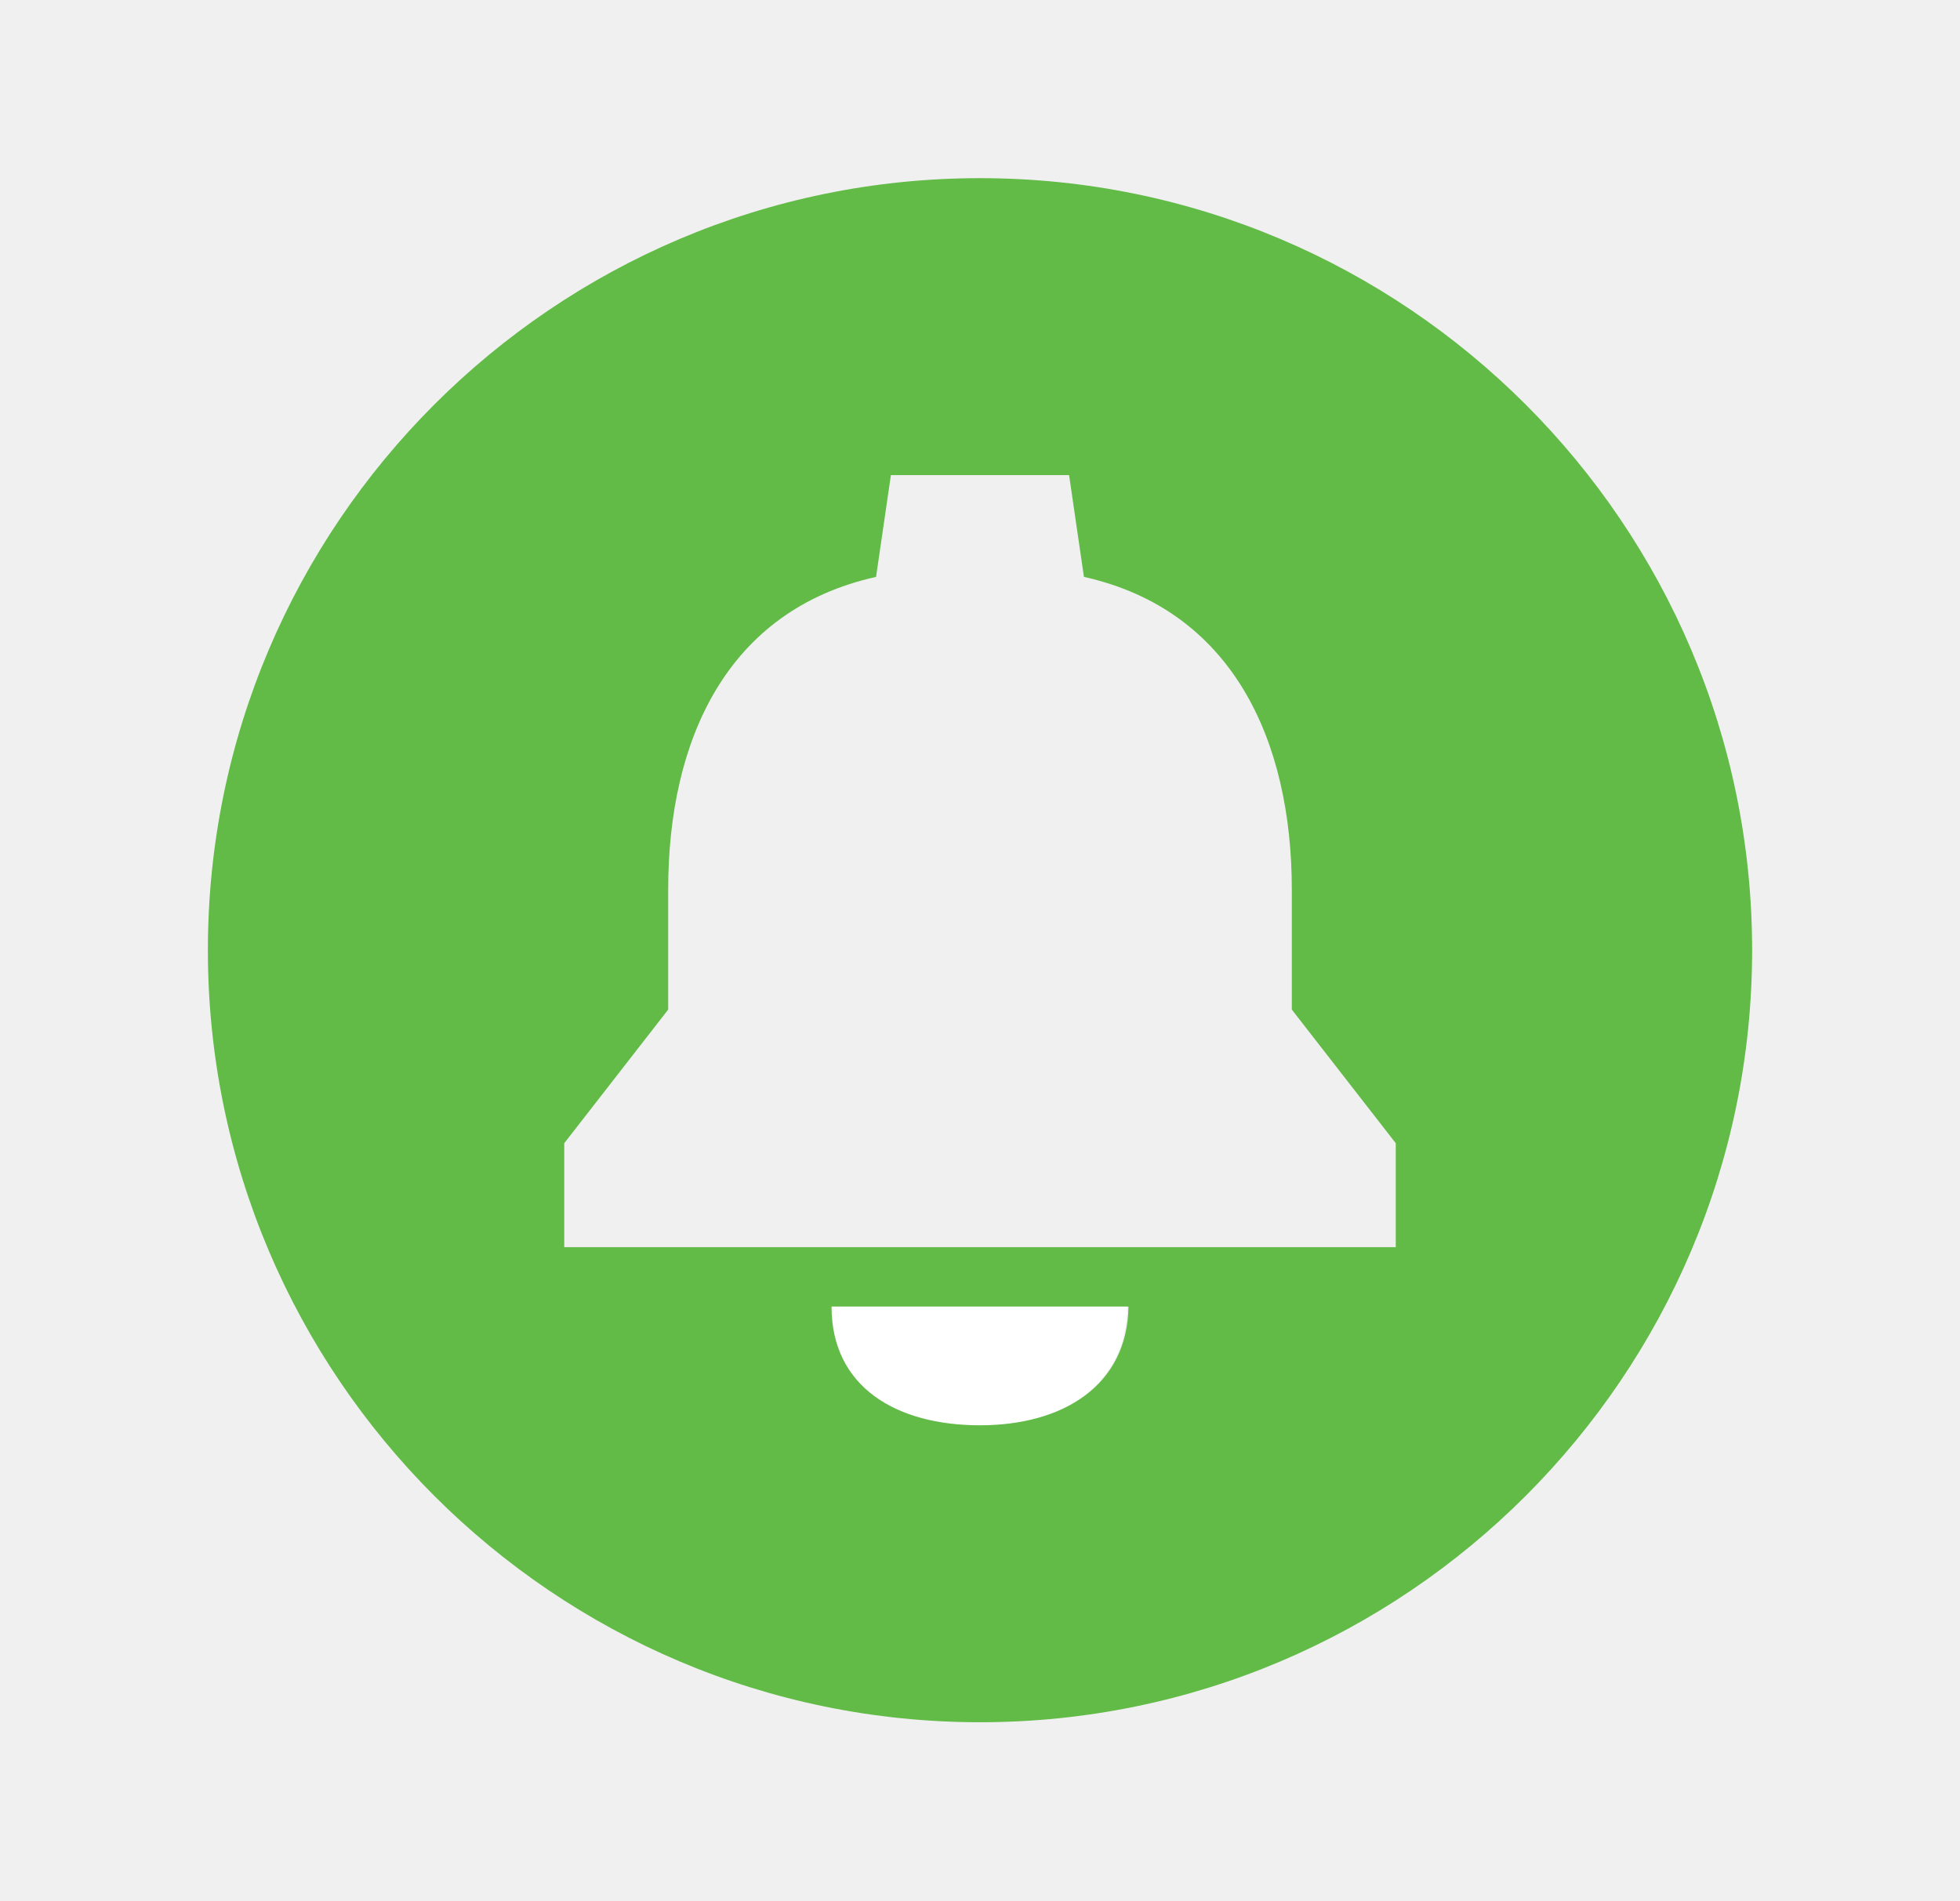
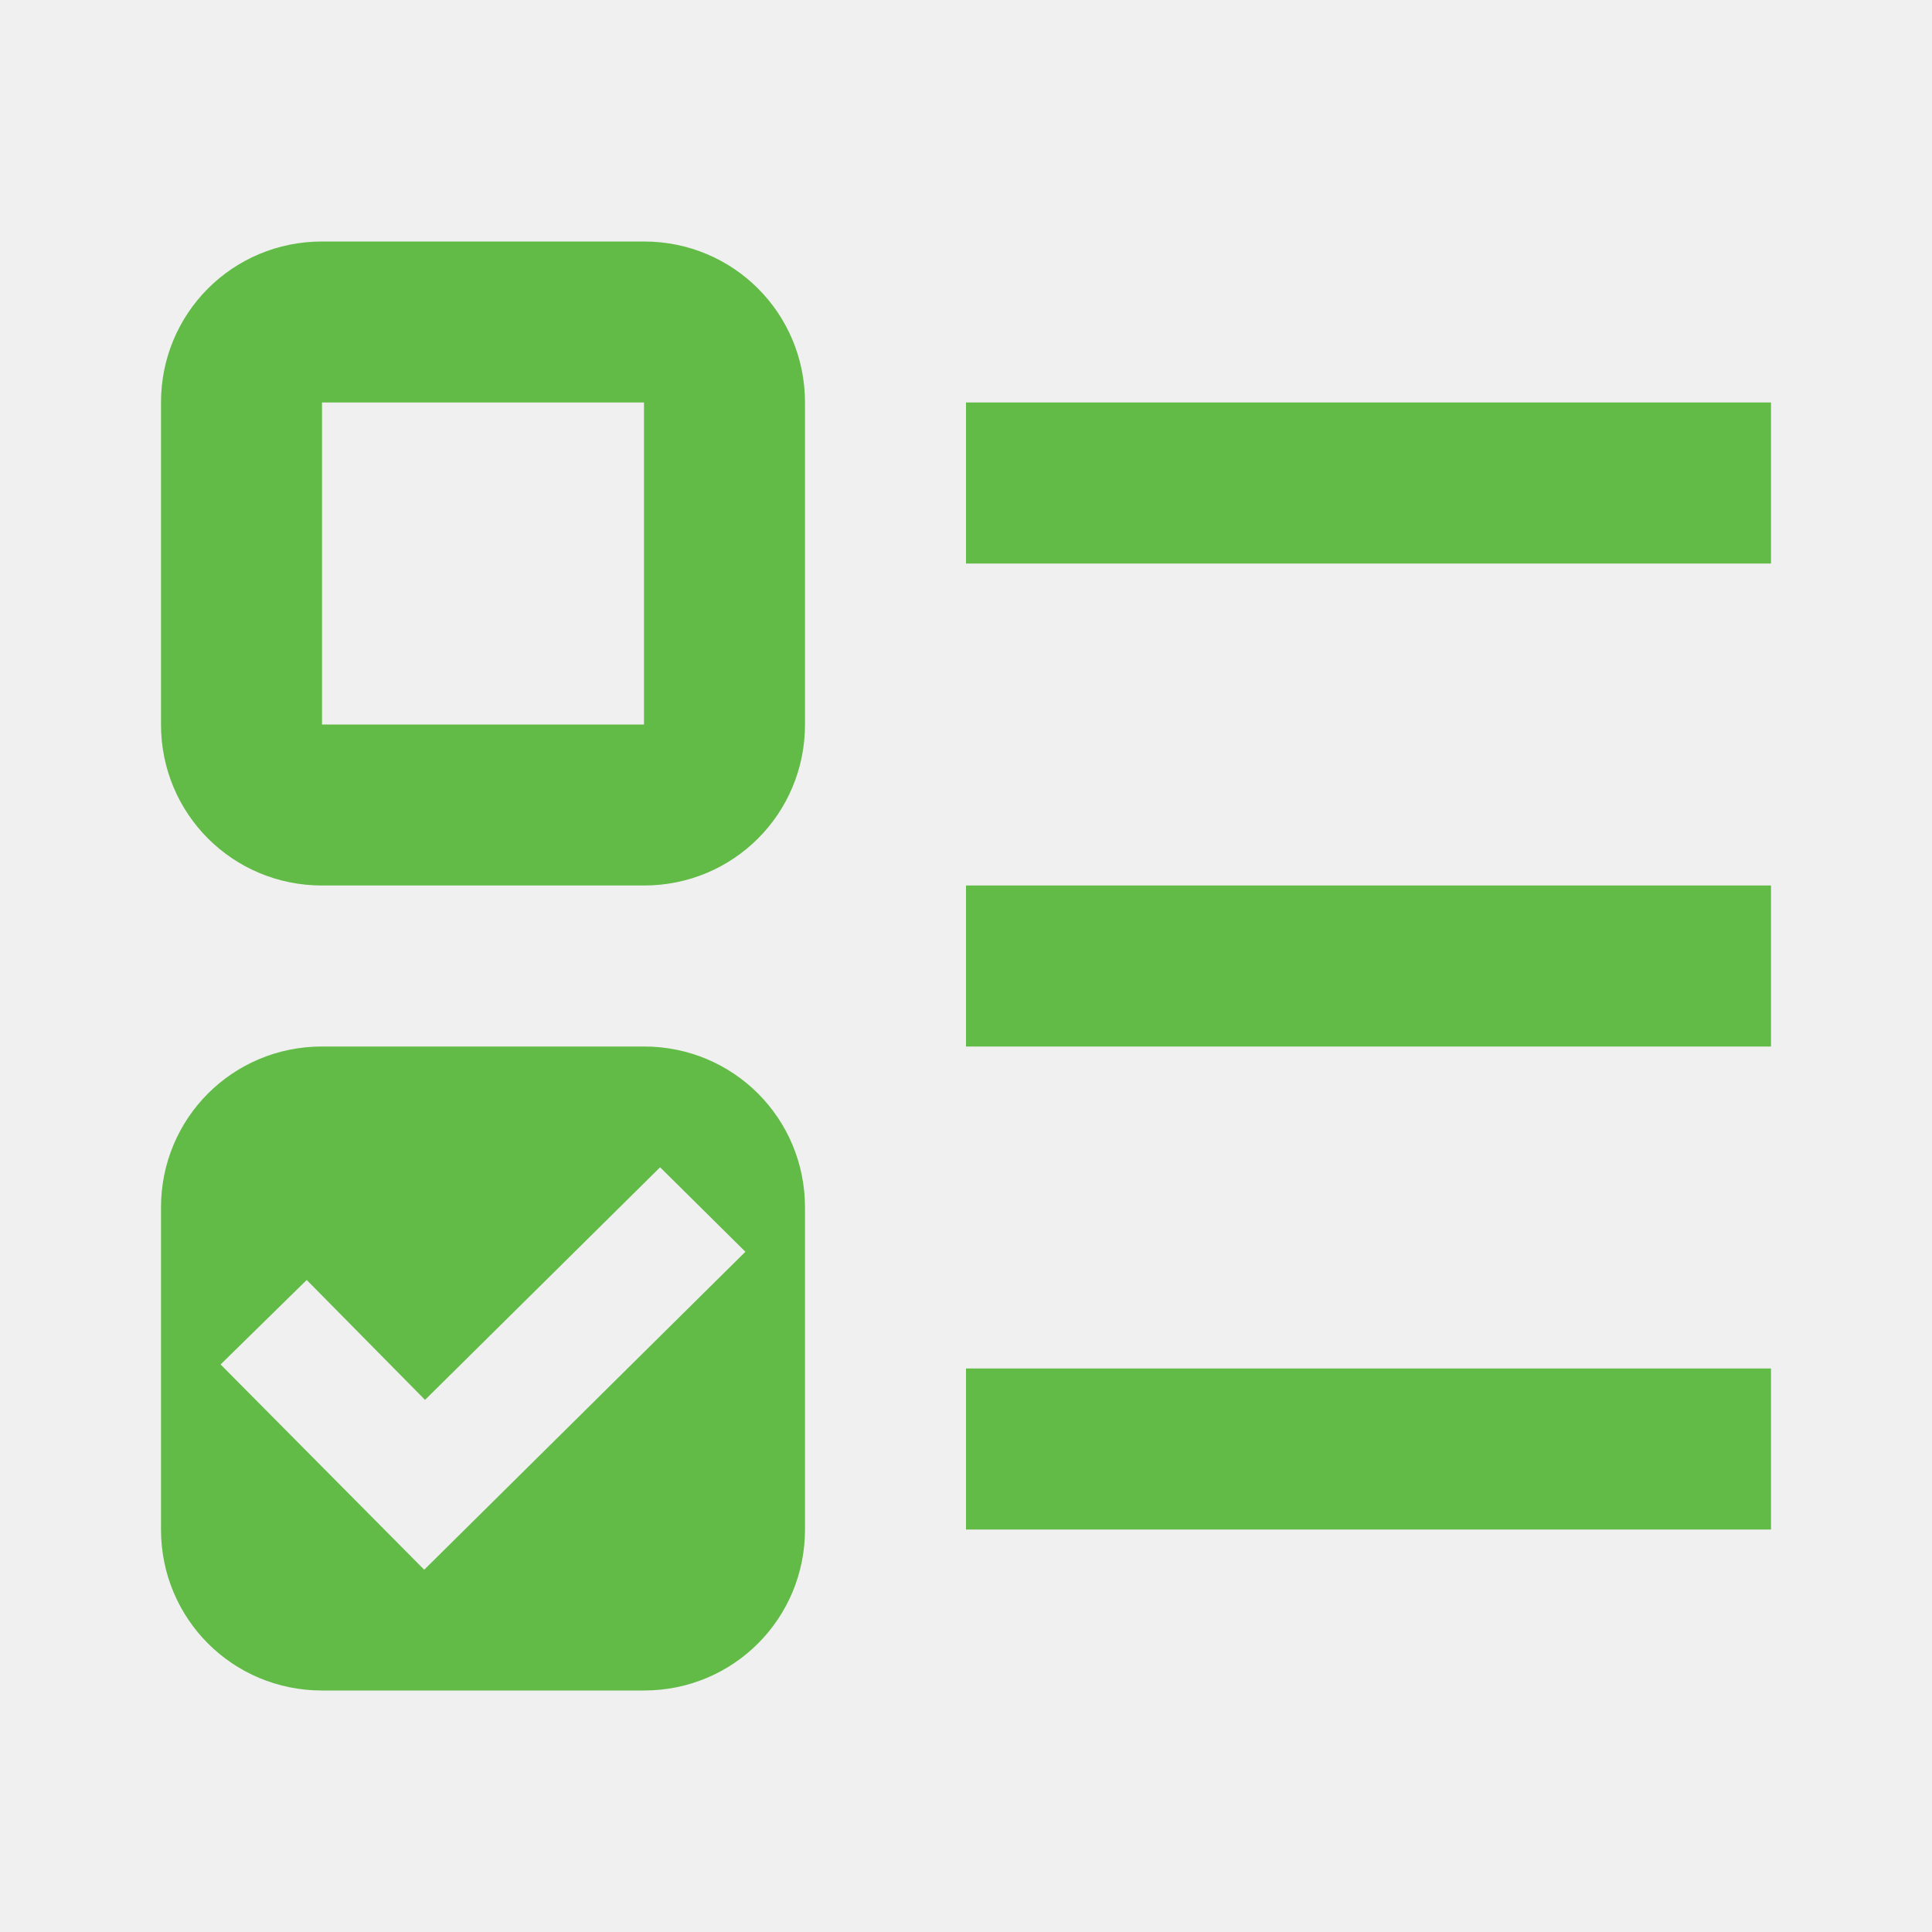
- <svg xmlns="http://www.w3.org/2000/svg" width="33" height="32" viewBox="0 0 33 32" fill="none">
-   <path d="M18.98 21.964V22H19L18.98 21.964Z" fill="black" />
-   <path d="M16.5 24C17.892 24 18.96 23.336 18.979 22H14C14 23.359 15.096 24 16.5 24ZM18.979 22H19L18.98 21.964C18.98 21.976 18.979 21.988 18.979 22Z" fill="white" />
-   <path d="M16.5 3C9.332 3 3.5 8.832 3.5 16C3.5 23.168 9.332 29 16.5 29C23.668 29 29.5 23.168 29.5 16C29.5 8.832 23.668 3 16.5 3ZM16.5 24C15.095 24 14 23.359 14 22H19C18.981 23.336 17.893 24 16.5 24ZM23.5 21H9.5V19.25L11.25 17V14.981C11.25 12.456 12.239 10.272 14.75 9.714L15 8H18L18.25 9.714C20.75 10.272 21.75 12.464 21.75 14.981V17L23.5 19.25V21Z" fill="#61BB46" />
+ <svg xmlns="http://www.w3.org/2000/svg" width="33" height="33" viewBox="0 0 33 33" fill="none">
+   <path d="M5.5 17.875C3.974 17.875 2.75 19.099 2.75 20.625V26.125C2.75 27.651 3.974 28.875 5.5 28.875H11C12.526 28.875 13.75 27.651 13.75 26.125V20.625C13.75 19.099 12.526 17.875 11 17.875M11.275 19.938L12.732 21.381L7.246 26.812L3.768 23.306L5.239 21.863L7.26 23.911M5.5 4.125C3.974 4.125 2.75 5.349 2.75 6.875V12.375C2.75 13.901 3.974 15.125 5.5 15.125H11C12.526 15.125 13.75 13.901 13.75 12.375V6.875C13.75 5.349 12.526 4.125 11 4.125M5.5 6.875H11V12.375H5.5M16.5 6.875H30.25V9.625H16.5M16.5 26.125V23.375H30.25V26.125M16.5 15.125H30.25V17.875H16.5V15.125Z" fill="#61BB46" />
</svg>
